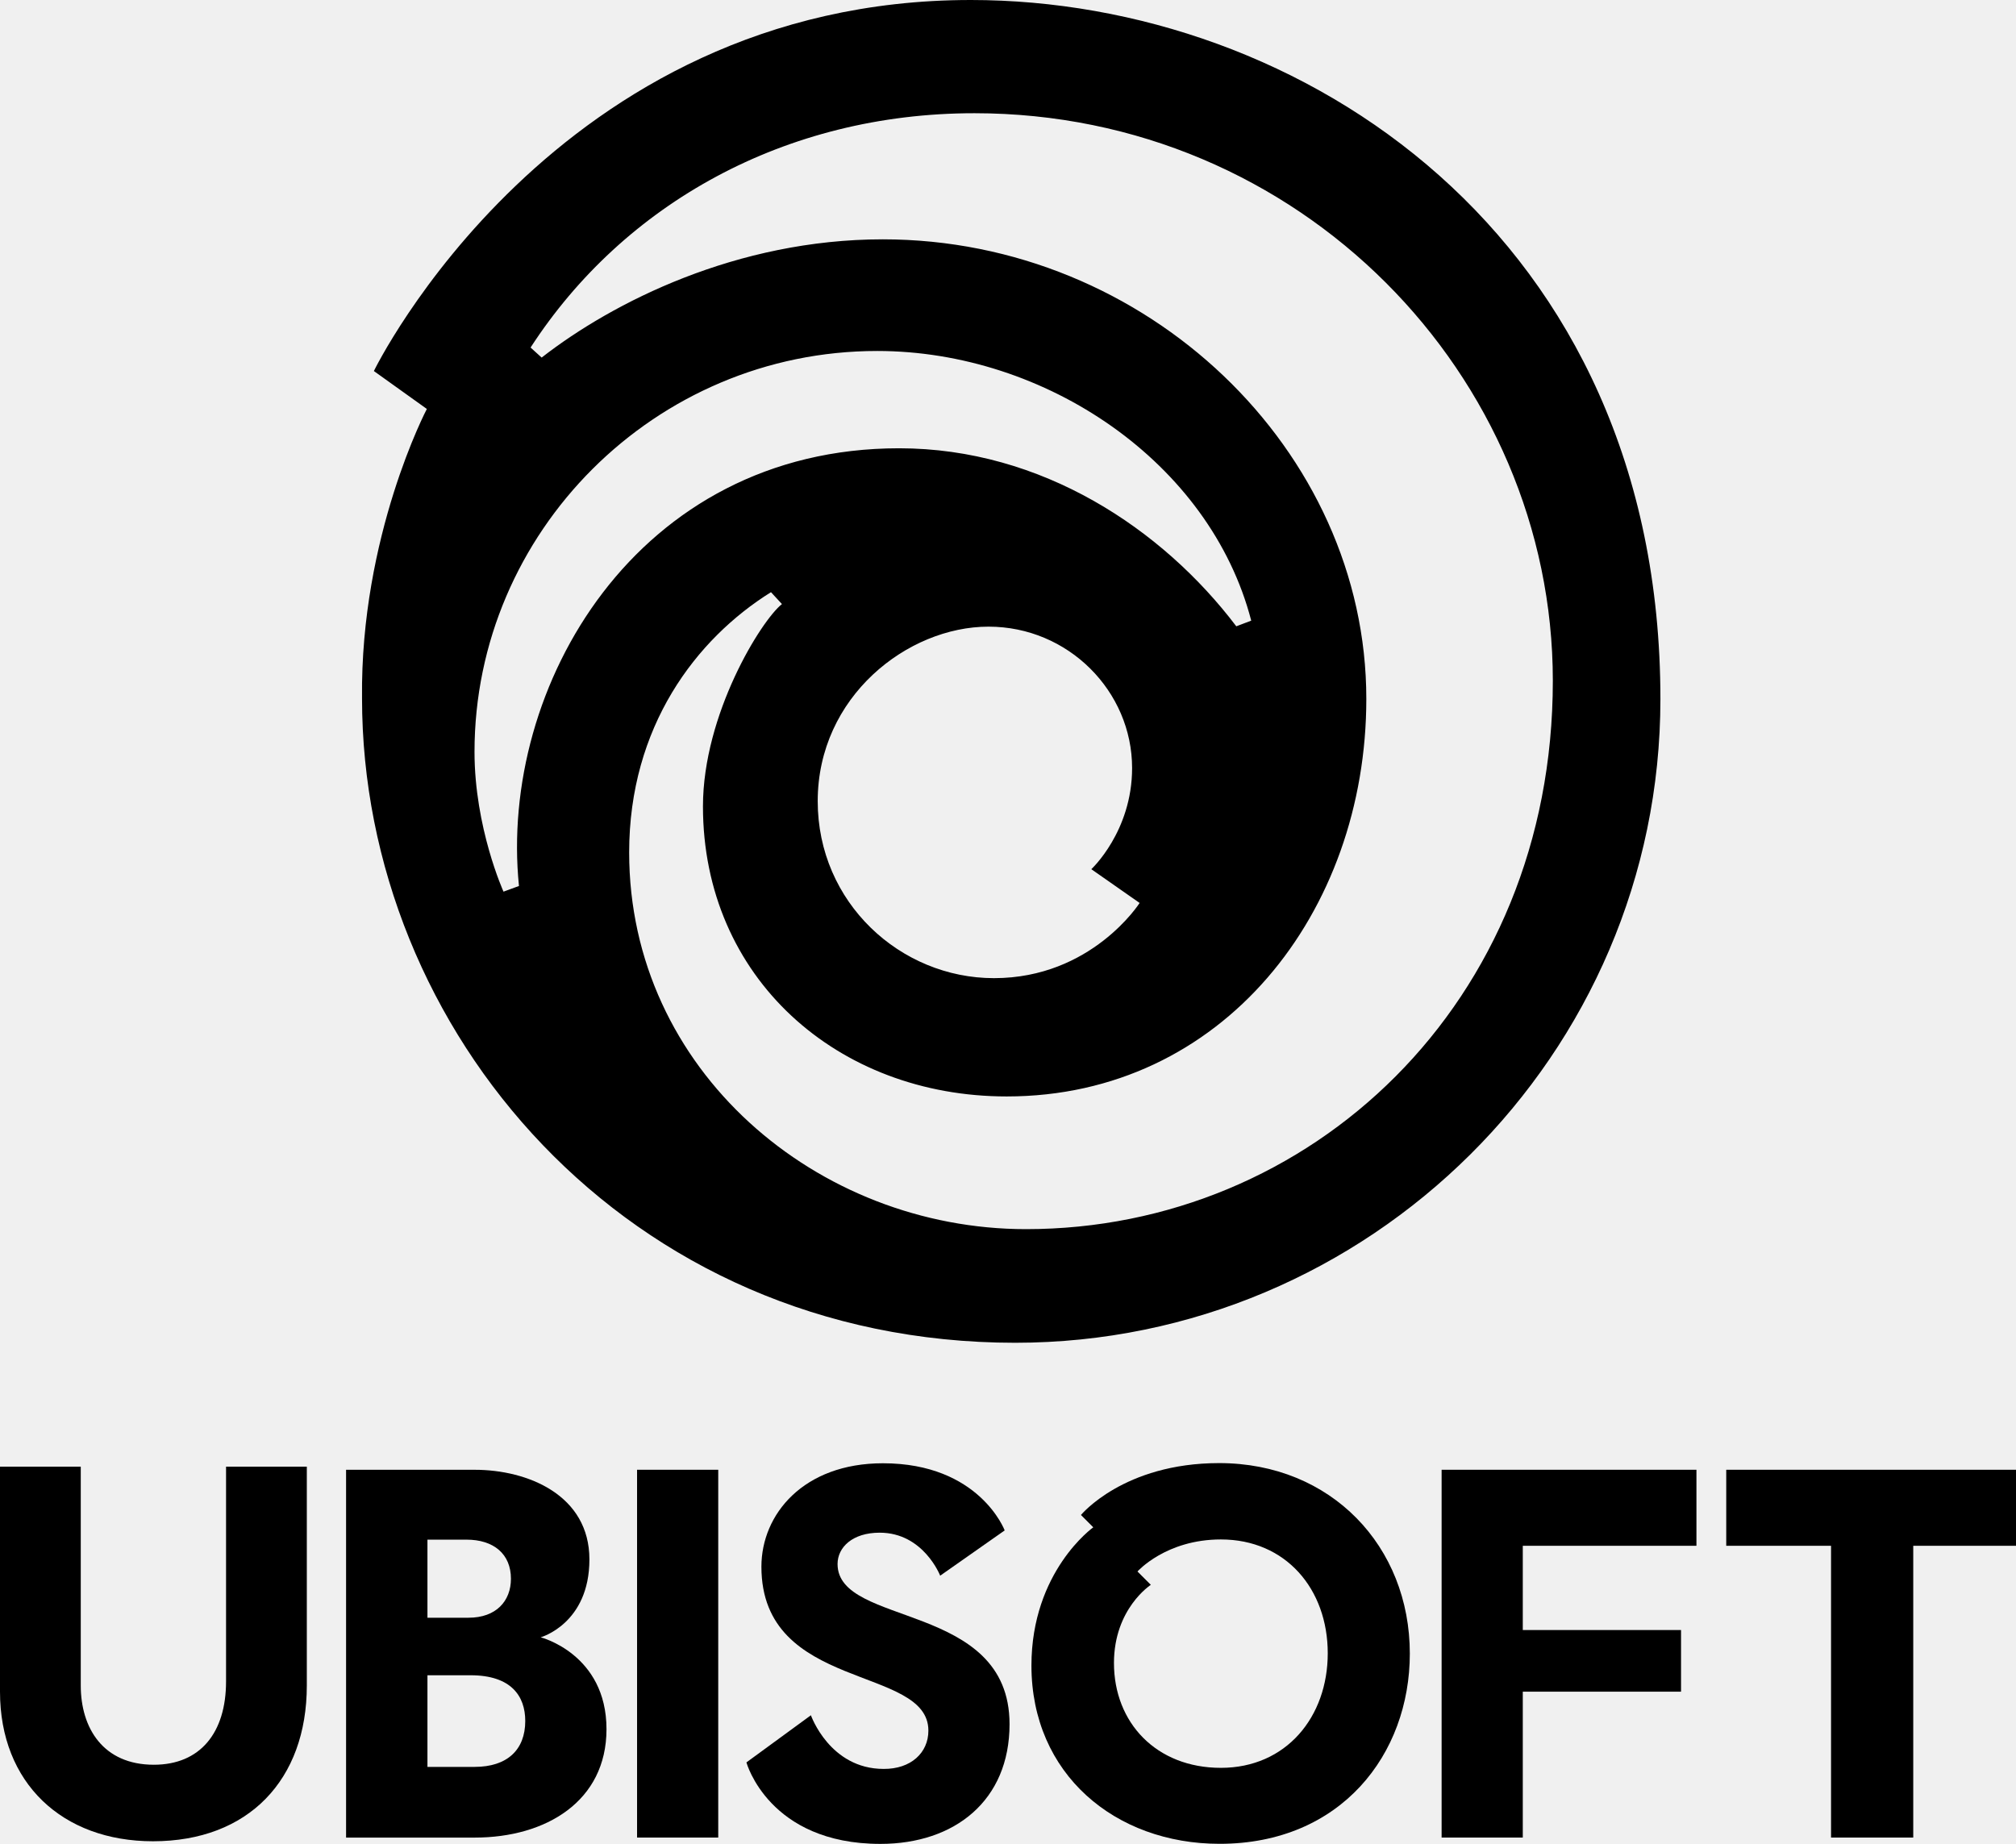
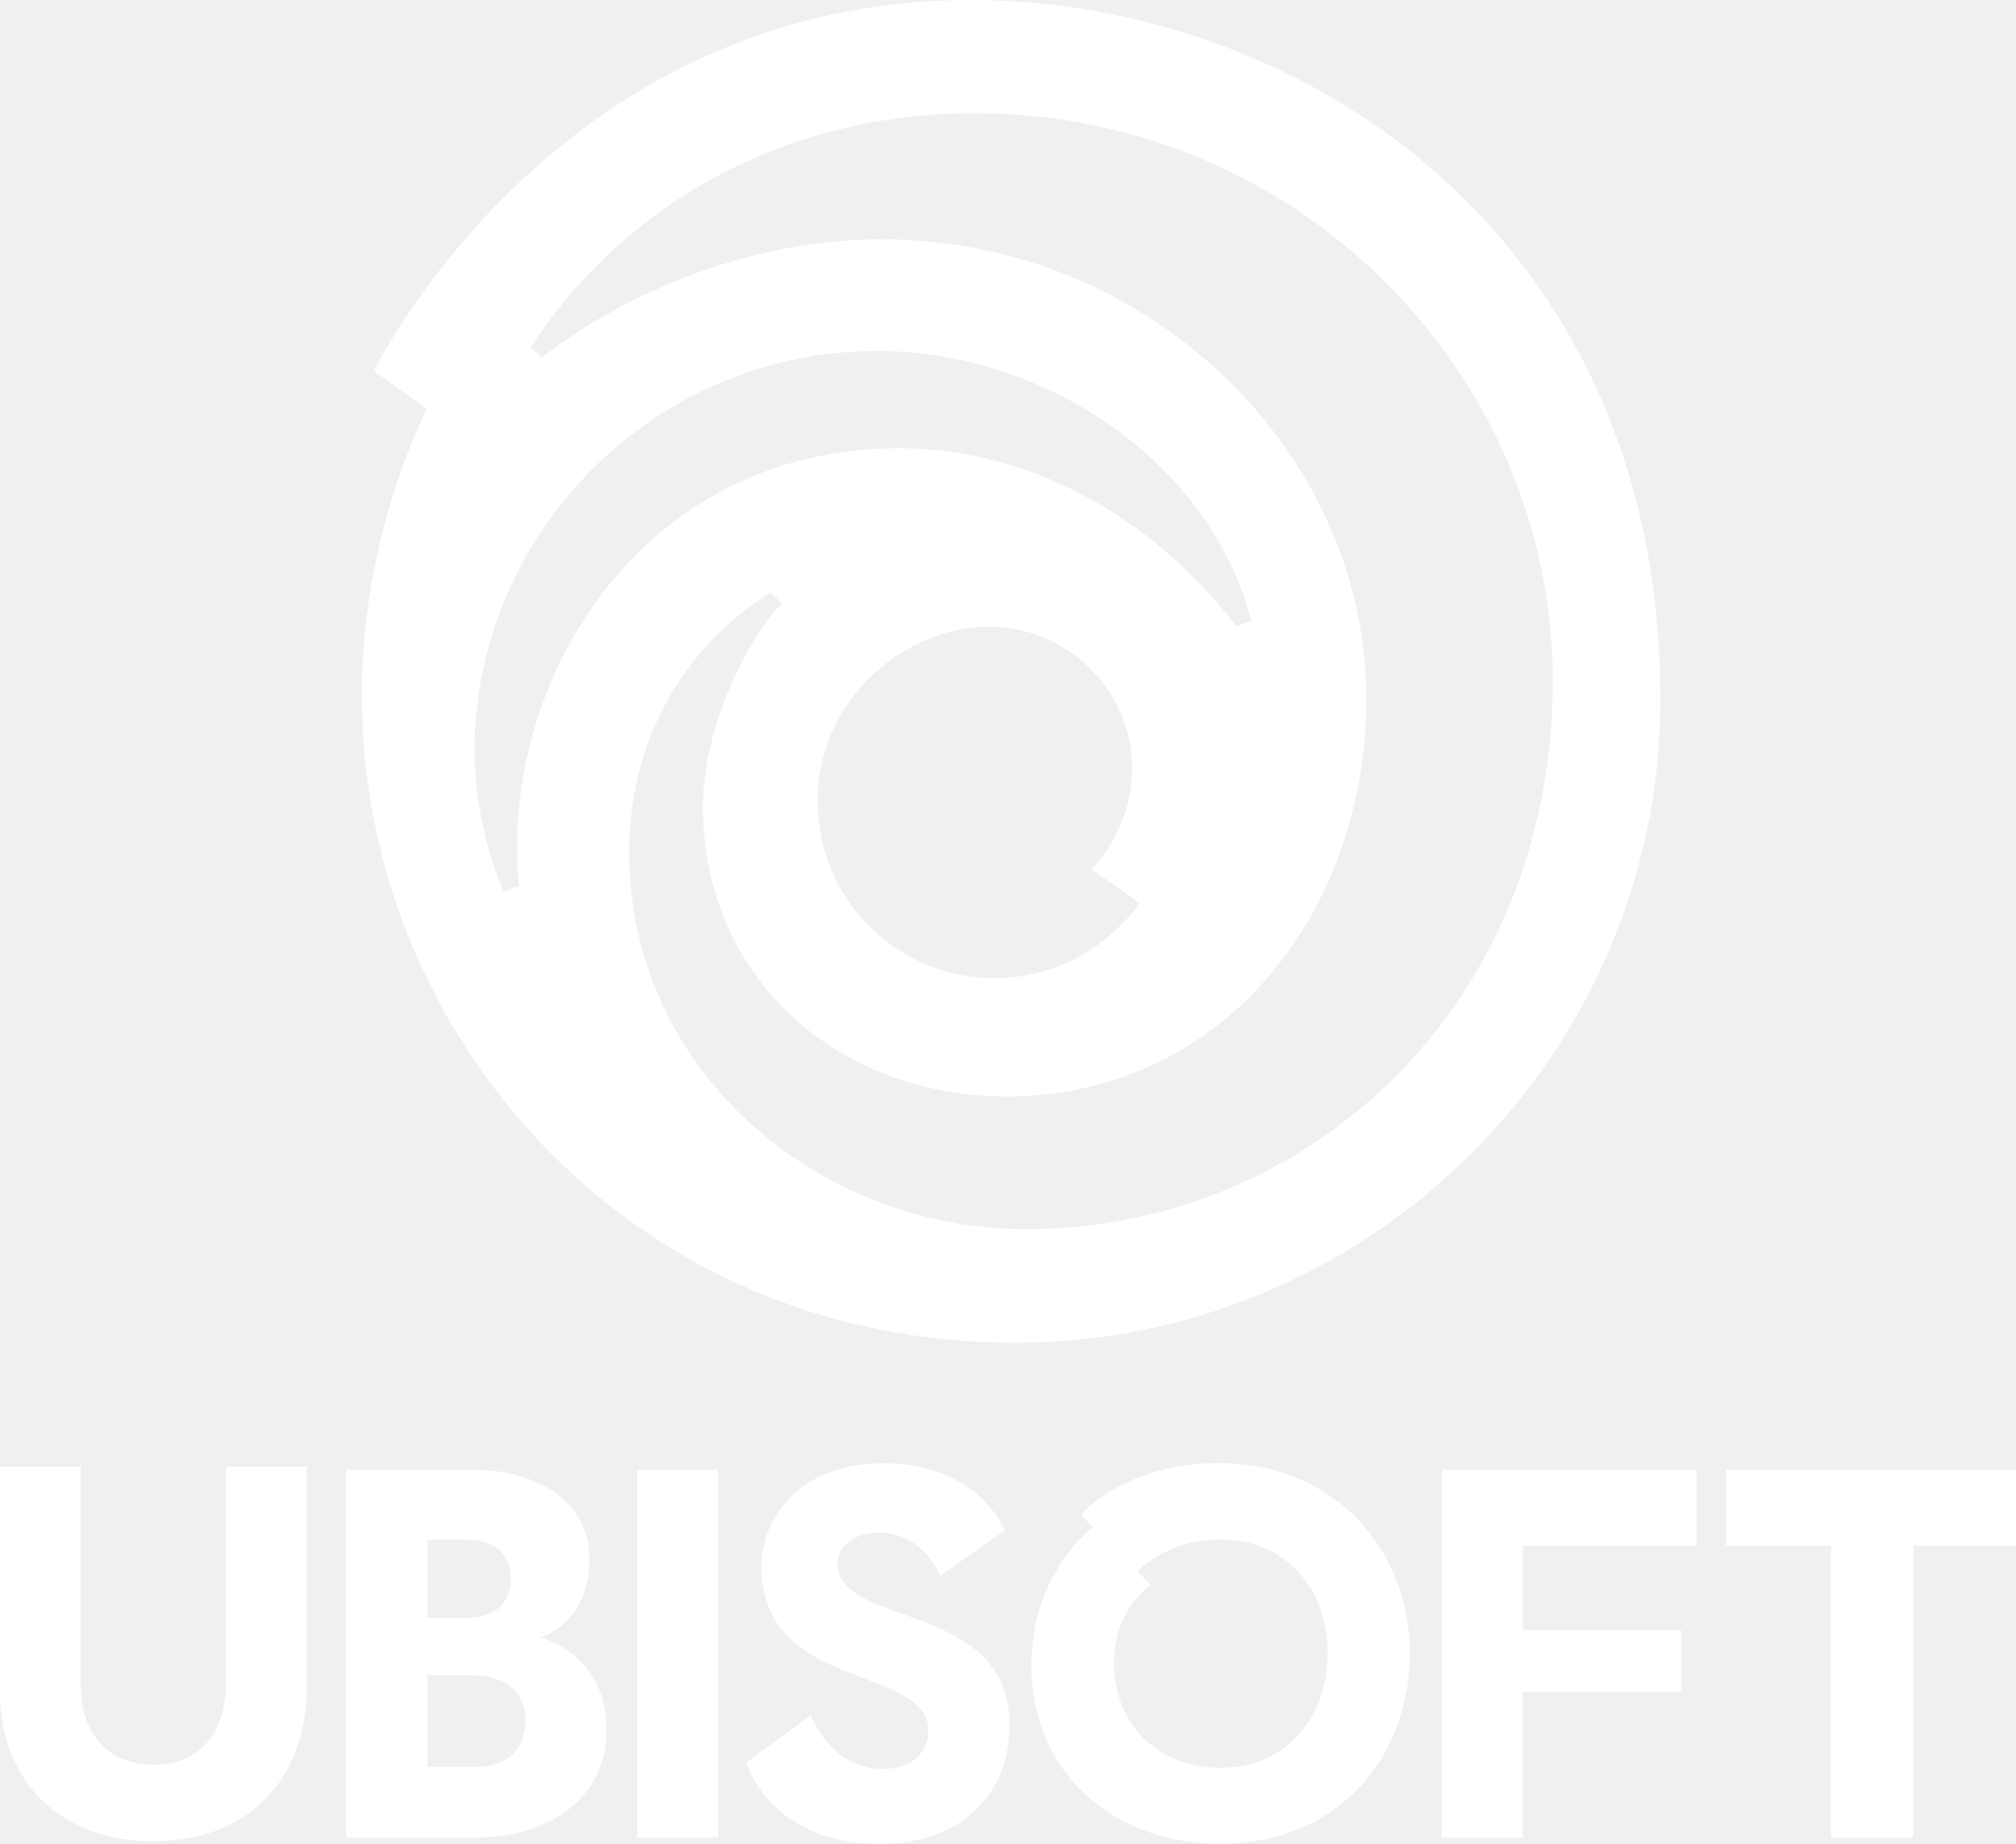
<svg xmlns="http://www.w3.org/2000/svg" width="1000" height="914.746" id="svg2" version="1.1">
  <defs id="defs4" />
  <g id="layer1" transform="translate(-424.869,-1751.993)">
-     <g id="g3069" transform="matrix(1.019368,0,0,1.019368,499.2828,1349.867)" style="fill:#000000;fill-opacity:1">
-       <path style="fill:#000000;fill-opacity:1;stroke:none" d="m -73,1108.271 0,109.5 c 0,44.46 30.308,72.799 74.449,72.799 C 47.88,1290.569 76.3,1260.685 76.3,1214.771 l 0,-106.5 -39.3,0 0,104.5 c 0,25.035 -12.607,40.561 -35.132,40.561 C -22.818,1253.332 -33.7,1235.477 -33.7,1214.771 l 0,-106.5 z" id="path3021" />
-       <path style="fill:#000000;fill-opacity:1;stroke:none" d="m 95.406,1109.784 0,179 62.594,0 c 34.668,0 64.125,-17.681 64.125,-52.75 0,-36.605 -32.031,-44.719 -32.031,-44.719 0,0 23.719,-6.588 23.719,-37.906 0,-31.297 -29.98,-43.625 -55.812,-43.625 l -62.594,0 z m 39.594,34 19,0 c 13.187,0 21.625,6.946 21.625,19.031 0,10.811 -7.158,18.969 -20.625,18.969 l -20,0 0,-38 z m 0,66 21,0 c 19.747,0 26.594,10.143 26.594,22.25 0,14.085 -8.856,22.344 -24.594,22.344 l -23,0 0,-44.594 z" id="path3023" />
-       <path style="fill:#000000;fill-opacity:1;stroke:none" d="m 237,1109.771 39.5,0 0,179 -39.5,0 z" id="path3025" />
-       <path style="fill:#000000;fill-opacity:1;stroke:none" d="m 668,1288.771 -39.5,0 0,-179 124,0 0,37 -84.5,0 0,41 77,0 0,30 -77,0 z" id="path3027" />
-       <path style="fill:#000000;fill-opacity:1;stroke:none" d="m 767,1109.771 0,37 51,0 0,142 40,0 0,-142 50,0 0,-37 z" id="path3029" />
-       <path style="fill:#000000;fill-opacity:1;stroke:none" d="m 321.593,1229.251 -31.379,22.943 c 0,0 10.843,39.657 65.202,39.657 36.2,0 62.836,-21.125 62.836,-58.264 0,-59.852 -83.69,-47.154 -83.69,-77.934 0,-8.1 7.204,-15.256 20.499,-15.256 21.331,0 29.438,20.925 29.438,20.925 l 31.388,-22.029 c 0,0 -12.259,-32.68 -59.249,-32.68 -38.618,0 -59.131,24.775 -59.131,50.34 0,60.994 81.252,47.754 81.252,79.764 0,10.803 -8.512,18.739 -21.77,18.648 -26.266,0 -35.396,-26.115 -35.396,-26.115 z" id="path3031" />
-       <path id="path3033" d="m 520.25,1106.531 c -46.516,0 -67.25,25.25 -67.25,25.25 l 6,6 c 0,0 -30.094,21.376 -30.094,67.281 0,52.821 40.738,86.75 91.562,86.75 59.055,0 92.562,-43.574 92.562,-92.562 0,-52.239 -38.255,-92.719 -92.781,-92.719 z m 0.844,37.156 c 31.539,0 52,24.106 52,55.406 0,30.975 -20.216,55.75 -52,55.75 -31.401,0 -52.031,-21.927 -52.031,-51.031 0,-26.489 17.938,-38.031 17.938,-38.031 l -6.5,-6.5 c 0,0 13.831,-15.594 40.594,-15.594 z" style="fill:#000000;fill-opacity:1;stroke:none" />
+     <g id="g3069" transform="matrix(1.019368,0,0,1.019368,499.2828,1349.867)" style="fill:#ffffff;fill-opacity:1">
+       <path style="fill:#ffffff;fill-opacity:1;stroke:none" d="m -73,1108.271 0,109.5 c 0,44.46 30.308,72.799 74.449,72.799 C 47.88,1290.569 76.3,1260.685 76.3,1214.771 l 0,-106.5 -39.3,0 0,104.5 c 0,25.035 -12.607,40.561 -35.132,40.561 C -22.818,1253.332 -33.7,1235.477 -33.7,1214.771 l 0,-106.5 z" id="path3021" />
+       <path style="fill:#ffffff;fill-opacity:1;stroke:none" d="m 95.406,1109.784 0,179 62.594,0 c 34.668,0 64.125,-17.681 64.125,-52.75 0,-36.605 -32.031,-44.719 -32.031,-44.719 0,0 23.719,-6.588 23.719,-37.906 0,-31.297 -29.98,-43.625 -55.812,-43.625 l -62.594,0 z m 39.594,34 19,0 c 13.187,0 21.625,6.946 21.625,19.031 0,10.811 -7.158,18.969 -20.625,18.969 l -20,0 0,-38 z m 0,66 21,0 c 19.747,0 26.594,10.143 26.594,22.25 0,14.085 -8.856,22.344 -24.594,22.344 l -23,0 0,-44.594 z" id="path3023" />
+       <path style="fill:#ffffff;fill-opacity:1;stroke:none" d="m 237,1109.771 39.5,0 0,179 -39.5,0 z" id="path3025" />
+       <path style="fill:#ffffff;fill-opacity:1;stroke:none" d="m 668,1288.771 -39.5,0 0,-179 124,0 0,37 -84.5,0 0,41 77,0 0,30 -77,0 z" id="path3027" />
+       <path style="fill:#ffffff;fill-opacity:1;stroke:none" d="m 767,1109.771 0,37 51,0 0,142 40,0 0,-142 50,0 0,-37 z" id="path3029" />
+       <path style="fill:#ffffff;fill-opacity:1;stroke:none" d="m 321.593,1229.251 -31.379,22.943 c 0,0 10.843,39.657 65.202,39.657 36.2,0 62.836,-21.125 62.836,-58.264 0,-59.852 -83.69,-47.154 -83.69,-77.934 0,-8.1 7.204,-15.256 20.499,-15.256 21.331,0 29.438,20.925 29.438,20.925 l 31.388,-22.029 c 0,0 -12.259,-32.68 -59.249,-32.68 -38.618,0 -59.131,24.775 -59.131,50.34 0,60.994 81.252,47.754 81.252,79.764 0,10.803 -8.512,18.739 -21.77,18.648 -26.266,0 -35.396,-26.115 -35.396,-26.115 z" id="path3031" />
+       <path id="path3033" d="m 520.25,1106.531 c -46.516,0 -67.25,25.25 -67.25,25.25 l 6,6 c 0,0 -30.094,21.376 -30.094,67.281 0,52.821 40.738,86.75 91.562,86.75 59.055,0 92.562,-43.574 92.562,-92.562 0,-52.239 -38.255,-92.719 -92.781,-92.719 z m 0.844,37.156 c 31.539,0 52,24.106 52,55.406 0,30.975 -20.216,55.75 -52,55.75 -31.401,0 -52.031,-21.927 -52.031,-51.031 0,-26.489 17.938,-38.031 17.938,-38.031 l -6.5,-6.5 c 0,0 13.831,-15.594 40.594,-15.594 z" style="fill:#ffffff;fill-opacity:1;stroke:none" />
    </g>
-     <path style="fill:#000000;fill-opacity:1;stroke:none" d="m 906.385,1751.993 c -206.798,0 -296.061,184.072 -296.061,184.072 l 26.275,18.809 c 0,0 -33.065,62.879 -32.15,143.531 0,164.639 131.058,319.731 323.985,319.731 175.268,0 320.05,-142.656 320.05,-319.327 0,-230.418 -178.681,-346.817 -342.1,-346.817 z m 1.794,56.168 c 161.571,0 286.945,130.2 286.945,281.563 0,160.455 -120.679,272.043 -261.307,272.043 -103.498,0 -196.863,-78.817 -196.863,-186.879 0,-62.415 33.174,-105.929 70.347,-129.119 l 5.44,5.903 c -10.174,7.96 -39.182,54.557 -39.182,100.356 0,85.022 66.675,143.906 150.678,143.906 107.006,0 178.371,-91.267 178.371,-197.238 0,-123.296 -108.833,-227.971 -239.806,-227.971 -72.442,0 -133.927,31.154 -169.256,58.657 l -5.498,-4.977 c 46.221,-71.266 126.264,-116.243 220.128,-116.243 z m -48.21,117.95 c 83.579,0 165.18,55.293 185.548,133.779 l -7.408,2.807 c -36.572,-48.294 -96.496,-88.317 -167.259,-88.317 -130.213,0 -198.597,118.323 -188.558,217.148 l -7.668,2.807 c 0,0 -14.382,-31.734 -14.382,-69.364 0,-108.971 89.489,-198.859 199.727,-198.859 z m 55.242,136.759 c 39.571,0 71.216,32.072 71.216,70.145 0,31.507 -20.227,50.178 -20.227,50.178 l 23.96,16.755 c 0,0 -23.76,37.301 -72.257,37.301 -46.392,0 -87.421,-37.444 -87.421,-87.797 0,-51.884 44.629,-86.582 84.729,-86.582 z" id="path3049" />
+     <path style="fill:#ffffff;fill-opacity:1;stroke:none" d="m 906.385,1751.993 c -206.798,0 -296.061,184.072 -296.061,184.072 l 26.275,18.809 c 0,0 -33.065,62.879 -32.15,143.531 0,164.639 131.058,319.731 323.985,319.731 175.268,0 320.05,-142.656 320.05,-319.327 0,-230.418 -178.681,-346.817 -342.1,-346.817 z m 1.794,56.168 c 161.571,0 286.945,130.2 286.945,281.563 0,160.455 -120.679,272.043 -261.307,272.043 -103.498,0 -196.863,-78.817 -196.863,-186.879 0,-62.415 33.174,-105.929 70.347,-129.119 l 5.44,5.903 c -10.174,7.96 -39.182,54.557 -39.182,100.356 0,85.022 66.675,143.906 150.678,143.906 107.006,0 178.371,-91.267 178.371,-197.238 0,-123.296 -108.833,-227.971 -239.806,-227.971 -72.442,0 -133.927,31.154 -169.256,58.657 l -5.498,-4.977 c 46.221,-71.266 126.264,-116.243 220.128,-116.243 z m -48.21,117.95 c 83.579,0 165.18,55.293 185.548,133.779 l -7.408,2.807 c -36.572,-48.294 -96.496,-88.317 -167.259,-88.317 -130.213,0 -198.597,118.323 -188.558,217.148 l -7.668,2.807 c 0,0 -14.382,-31.734 -14.382,-69.364 0,-108.971 89.489,-198.859 199.727,-198.859 z m 55.242,136.759 c 39.571,0 71.216,32.072 71.216,70.145 0,31.507 -20.227,50.178 -20.227,50.178 l 23.96,16.755 c 0,0 -23.76,37.301 -72.257,37.301 -46.392,0 -87.421,-37.444 -87.421,-87.797 0,-51.884 44.629,-86.582 84.729,-86.582 z" id="path3049" />
  </g>
</svg>
